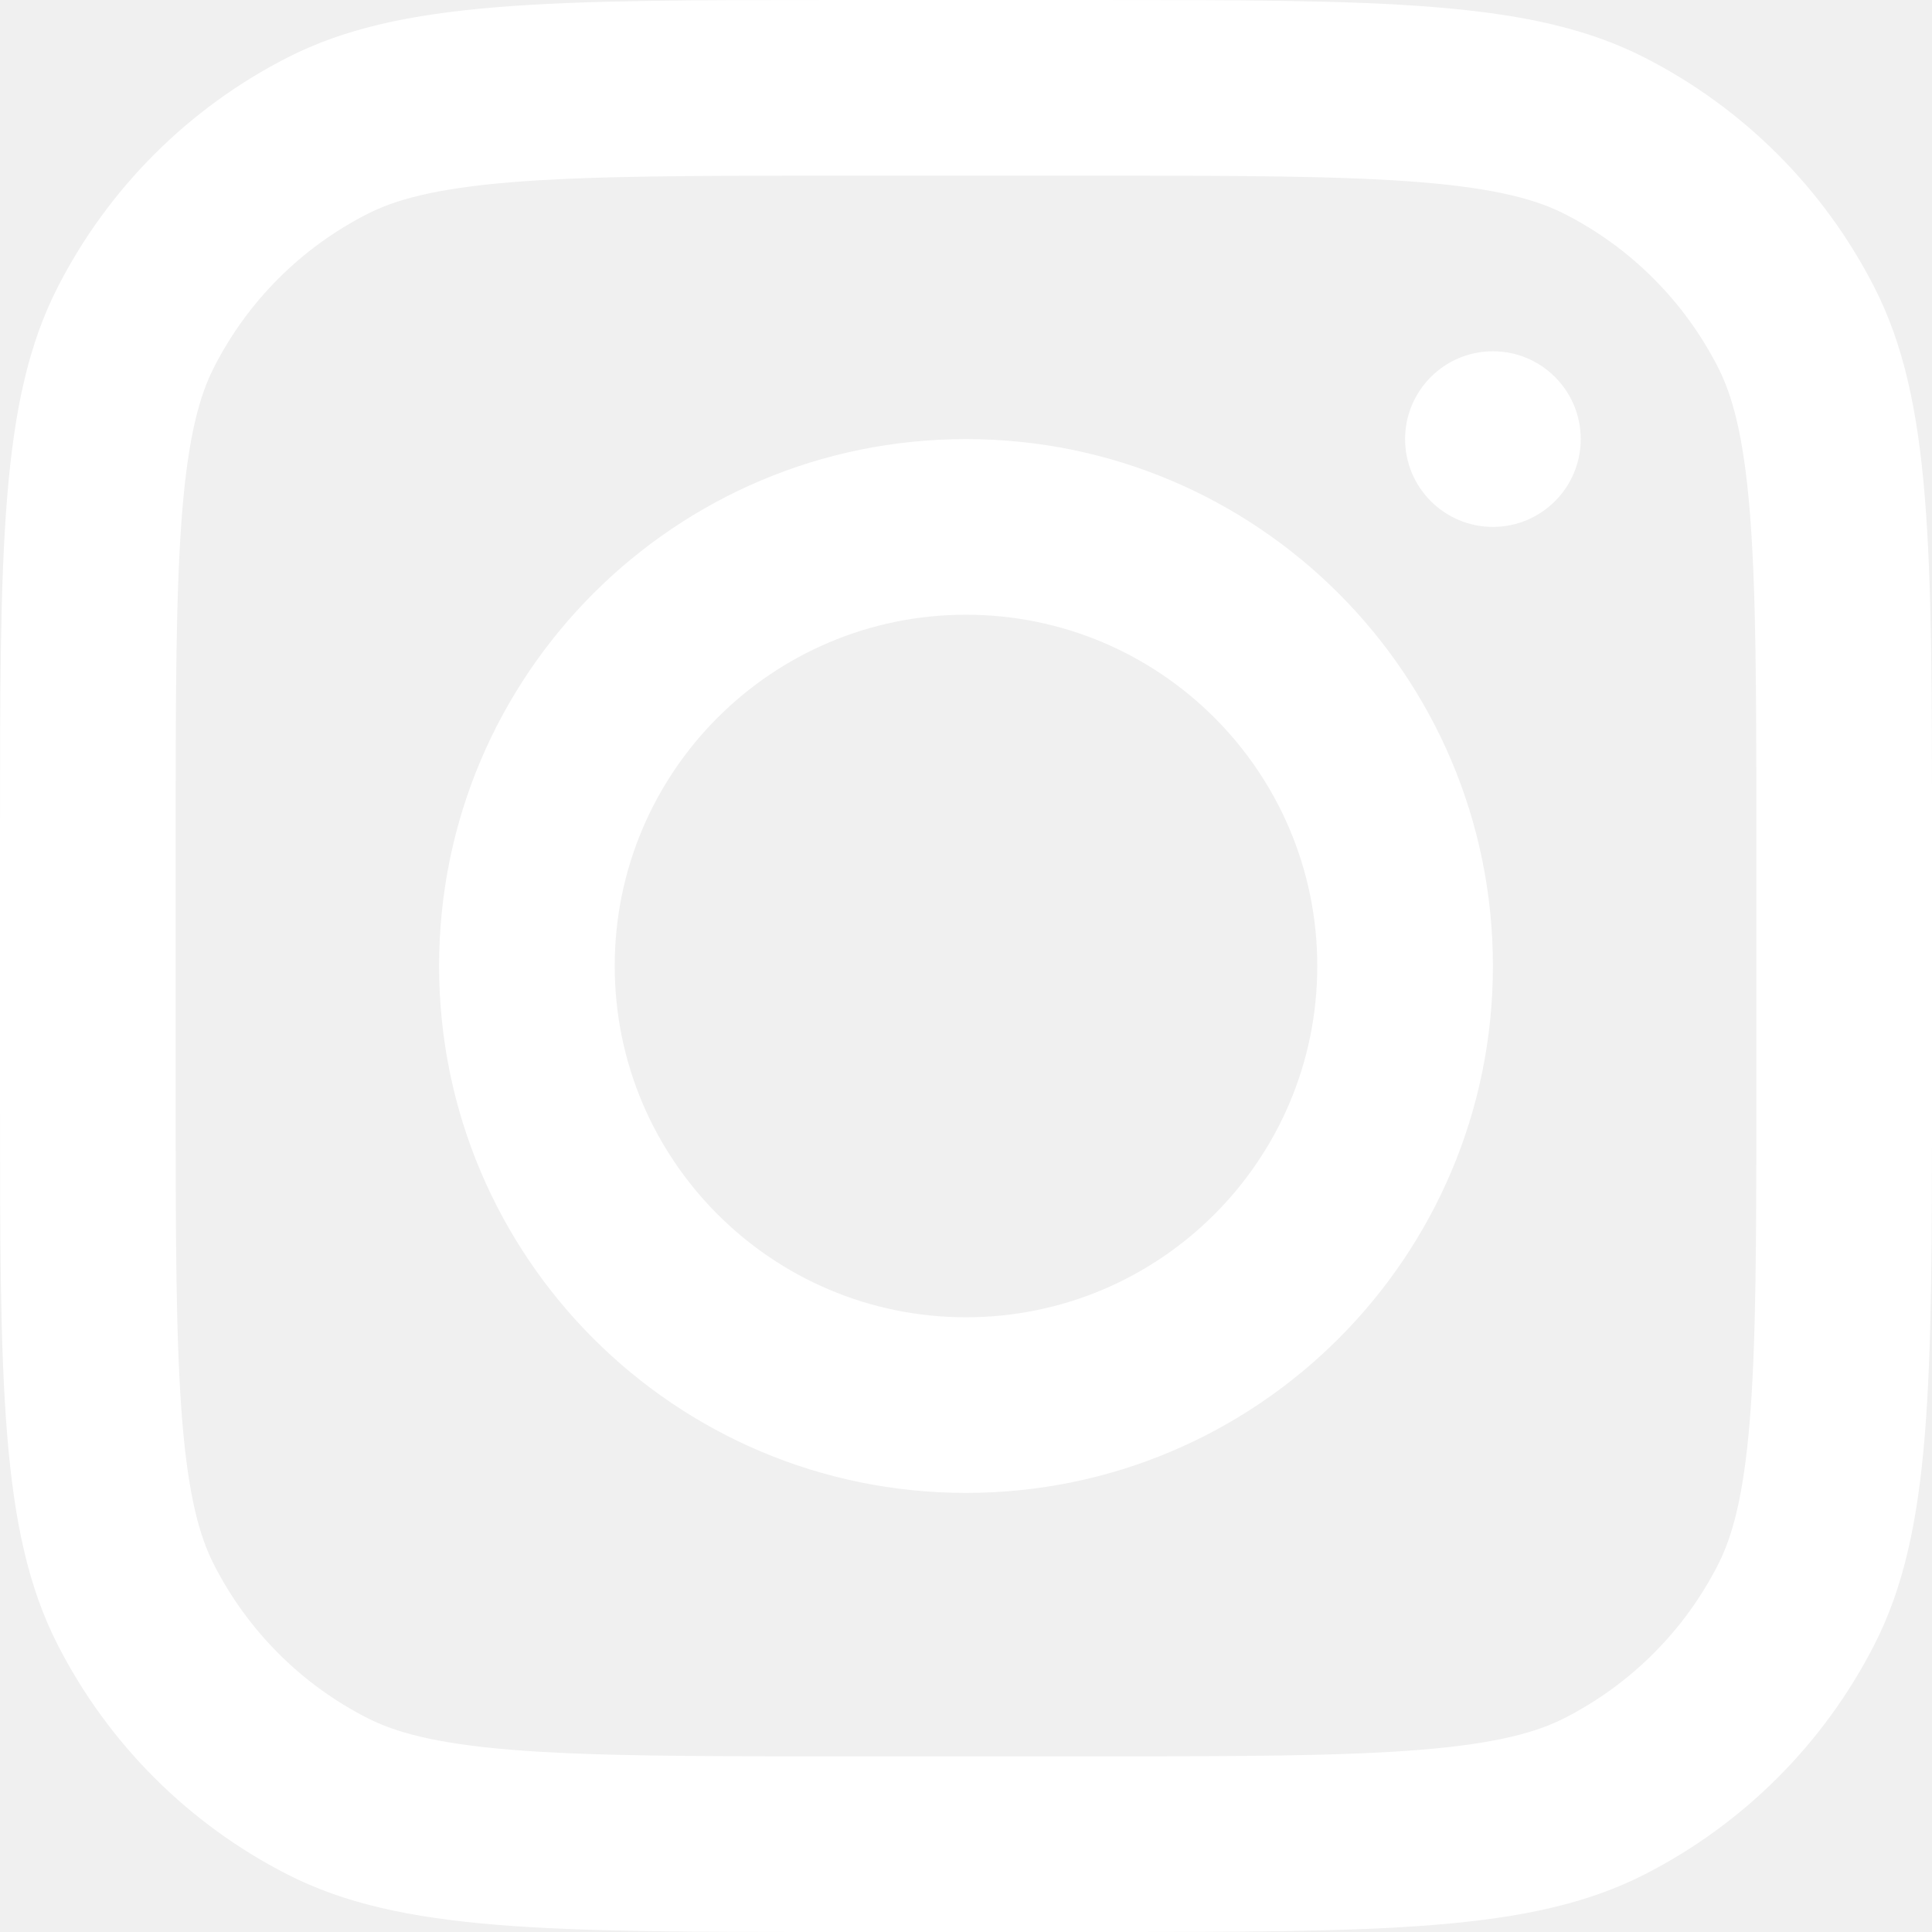
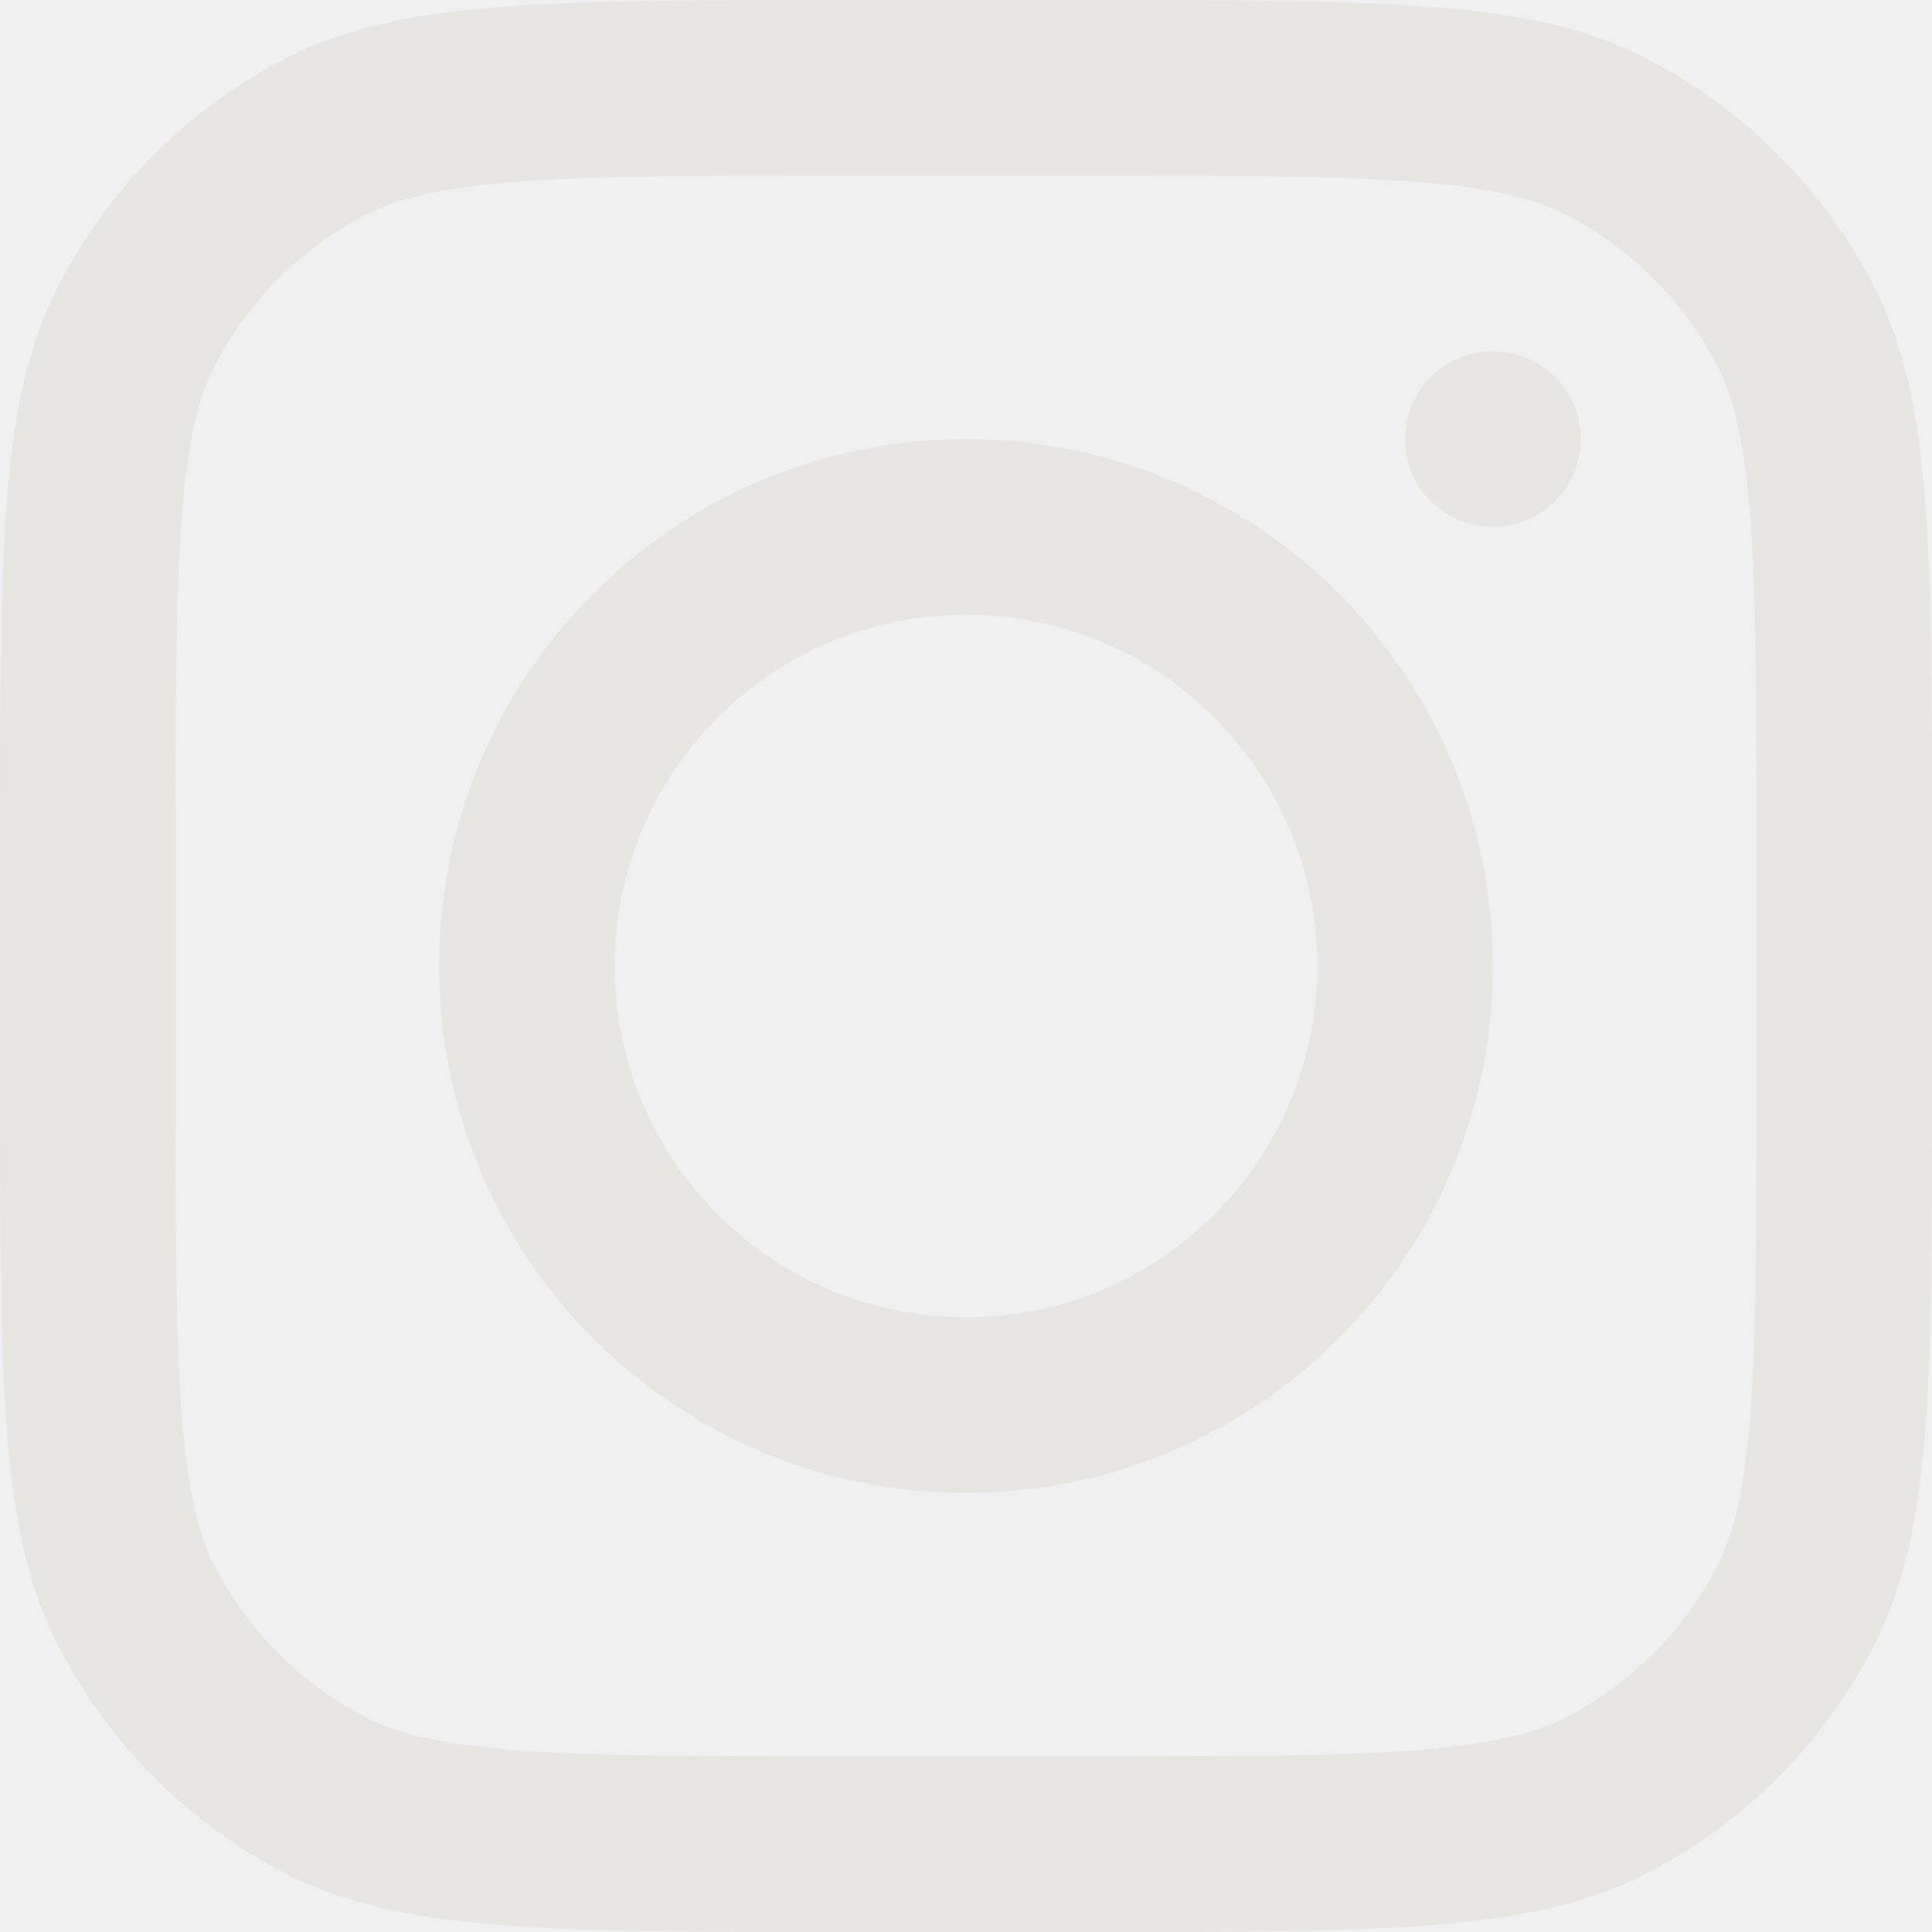
<svg xmlns="http://www.w3.org/2000/svg" width="733.333" height="733.333" viewBox="0 0 22 22" fill="none" version="1.1" id="svg3">
  <defs id="defs3" />
-   <path fill-rule="evenodd" clip-rule="evenodd" d="m 11,17 c 3.314,0 6,-2.686 6,-6 0,-3.314 -2.686,-6 -6,-6 -3.314,0 -6,2.686 -6,6 0,3.314 2.686,6 6,6 z m 0,-2 c 2.209,0 4,-1.791 4,-4 0,-2.209 -1.791,-4 -4,-4 -2.209,0 -4,1.791 -4,4 0,2.209 1.791,4 4,4 z" fill="#0f0f0f" id="path1" style="fill:#ffffff" />
-   <path d="m 17,4 c -0.552,0 -1,0.448 -1,1 0,0.552 0.448,1 1,1 0.552,0 1,-0.448 1,-1 0,-0.552 -0.448,-1 -1,-1 z" fill="#0f0f0f" id="path2" style="fill:#ffffff" />
-   <path fill-rule="evenodd" clip-rule="evenodd" d="M 0.654,3.276 C 0,4.56 0,6.24 0,9.6 v 2.8 c 0,3.36 0,5.04 0.654,6.324 0.575,1.129 1.493,2.047 2.622,2.622 C 4.56,22 6.24,22 9.6,22 h 2.8 c 3.36,0 5.04,0 6.324,-0.654 1.129,-0.575 2.047,-1.493 2.622,-2.622 C 22,17.441 22,15.76 22,12.4 V 9.6 C 22,6.24 22,4.56 21.346,3.276 20.771,2.147 19.853,1.229 18.724,0.654 17.441,0 15.76,0 12.4,0 H 9.6 C 6.24,0 4.56,0 3.276,0.654 2.147,1.229 1.229,2.147 0.654,3.276 Z M 12.4,2 H 9.6 C 7.887,2 6.722,2.002 5.822,2.075 4.945,2.147 4.497,2.277 4.184,2.436 3.431,2.819 2.819,3.431 2.436,4.184 2.277,4.497 2.147,4.945 2.075,5.822 2.002,6.722 2,7.887 2,9.6 v 2.8 c 0,1.713 0.002,2.878 0.075,3.778 0.072,0.877 0.201,1.325 0.361,1.638 0.384,0.753 0.995,1.365 1.748,1.748 0.313,0.159 0.761,0.289 1.638,0.361 C 6.722,19.998 7.887,20 9.6,20 h 2.8 c 1.713,0 2.878,-0.002 3.778,-0.075 0.877,-0.072 1.325,-0.202 1.638,-0.361 0.753,-0.384 1.365,-0.995 1.748,-1.748 0.159,-0.313 0.289,-0.761 0.361,-1.638 C 19.998,15.278 20,14.113 20,12.4 V 9.6 C 20,7.887 19.998,6.722 19.925,5.822 19.853,4.945 19.723,4.497 19.564,4.184 19.18,3.431 18.569,2.819 17.816,2.436 17.503,2.277 17.055,2.147 16.178,2.075 15.278,2.002 14.113,2 12.4,2 Z" fill="#0f0f0f" id="path3" style="fill:#ffffff" />
+   <path fill-rule="evenodd" clip-rule="evenodd" d="m 11,17 c 3.314,0 6,-2.686 6,-6 0,-3.314 -2.686,-6 -6,-6 -3.314,0 -6,2.686 -6,6 0,3.314 2.686,6 6,6 z m 0,-2 c 2.209,0 4,-1.791 4,-4 0,-2.209 -1.791,-4 -4,-4 -2.209,0 -4,1.791 -4,4 0,2.209 1.791,4 4,4 z" fill="#0f0f0f" id="path1" style="fill:#e8e6e3;fill-opacity:1" />
+   <path d="m 17,4 c -0.552,0 -1,0.448 -1,1 0,0.552 0.448,1 1,1 0.552,0 1,-0.448 1,-1 0,-0.552 -0.448,-1 -1,-1 z" fill="#0f0f0f" id="path2" style="fill:#e8e6e3;fill-opacity:1" />
+   <path fill-rule="evenodd" clip-rule="evenodd" d="M 0.654,3.276 C 0,4.56 0,6.24 0,9.6 v 2.8 c 0,3.36 0,5.04 0.654,6.324 0.575,1.129 1.493,2.047 2.622,2.622 C 4.56,22 6.24,22 9.6,22 h 2.8 c 3.36,0 5.04,0 6.324,-0.654 1.129,-0.575 2.047,-1.493 2.622,-2.622 C 22,17.441 22,15.76 22,12.4 V 9.6 C 22,6.24 22,4.56 21.346,3.276 20.771,2.147 19.853,1.229 18.724,0.654 17.441,0 15.76,0 12.4,0 H 9.6 C 6.24,0 4.56,0 3.276,0.654 2.147,1.229 1.229,2.147 0.654,3.276 Z M 12.4,2 H 9.6 C 7.887,2 6.722,2.002 5.822,2.075 4.945,2.147 4.497,2.277 4.184,2.436 3.431,2.819 2.819,3.431 2.436,4.184 2.277,4.497 2.147,4.945 2.075,5.822 2.002,6.722 2,7.887 2,9.6 v 2.8 c 0,1.713 0.002,2.878 0.075,3.778 0.072,0.877 0.201,1.325 0.361,1.638 0.384,0.753 0.995,1.365 1.748,1.748 0.313,0.159 0.761,0.289 1.638,0.361 C 6.722,19.998 7.887,20 9.6,20 h 2.8 c 1.713,0 2.878,-0.002 3.778,-0.075 0.877,-0.072 1.325,-0.202 1.638,-0.361 0.753,-0.384 1.365,-0.995 1.748,-1.748 0.159,-0.313 0.289,-0.761 0.361,-1.638 C 19.998,15.278 20,14.113 20,12.4 V 9.6 C 20,7.887 19.998,6.722 19.925,5.822 19.853,4.945 19.723,4.497 19.564,4.184 19.18,3.431 18.569,2.819 17.816,2.436 17.503,2.277 17.055,2.147 16.178,2.075 15.278,2.002 14.113,2 12.4,2 Z" fill="#0f0f0f" id="path3" style="fill:#e8e6e3;fill-opacity:1" />
</svg>
